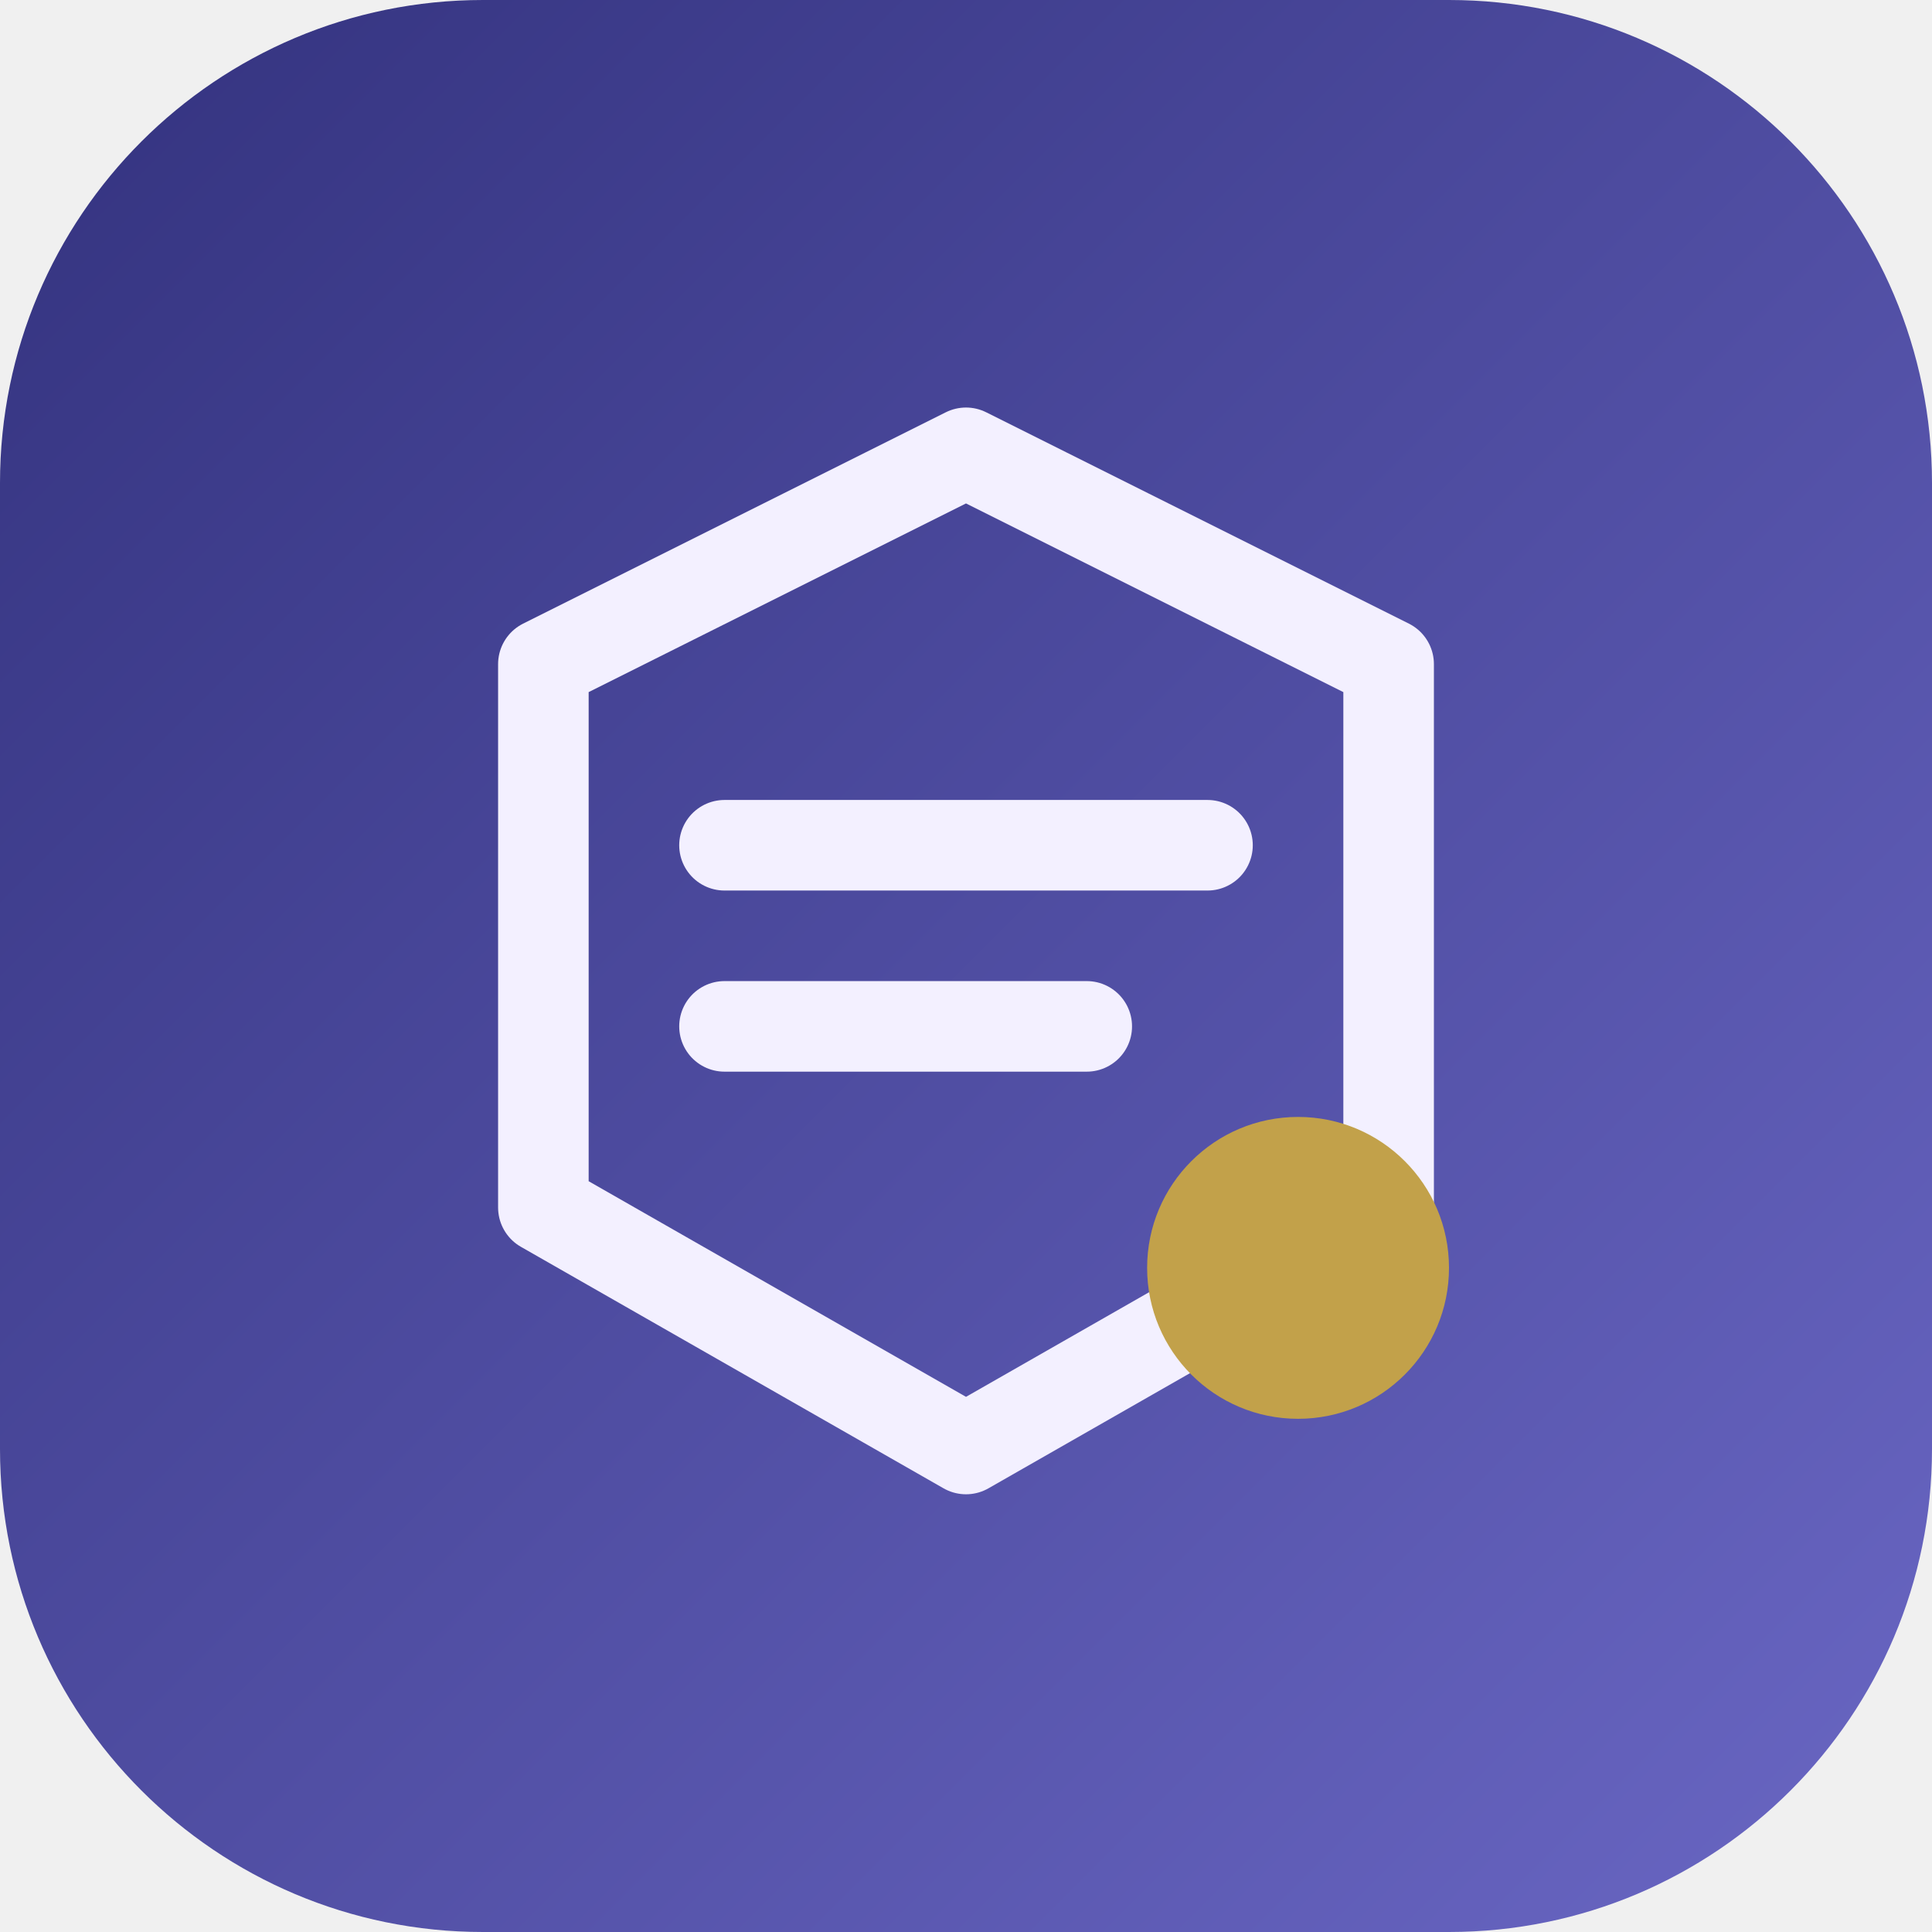
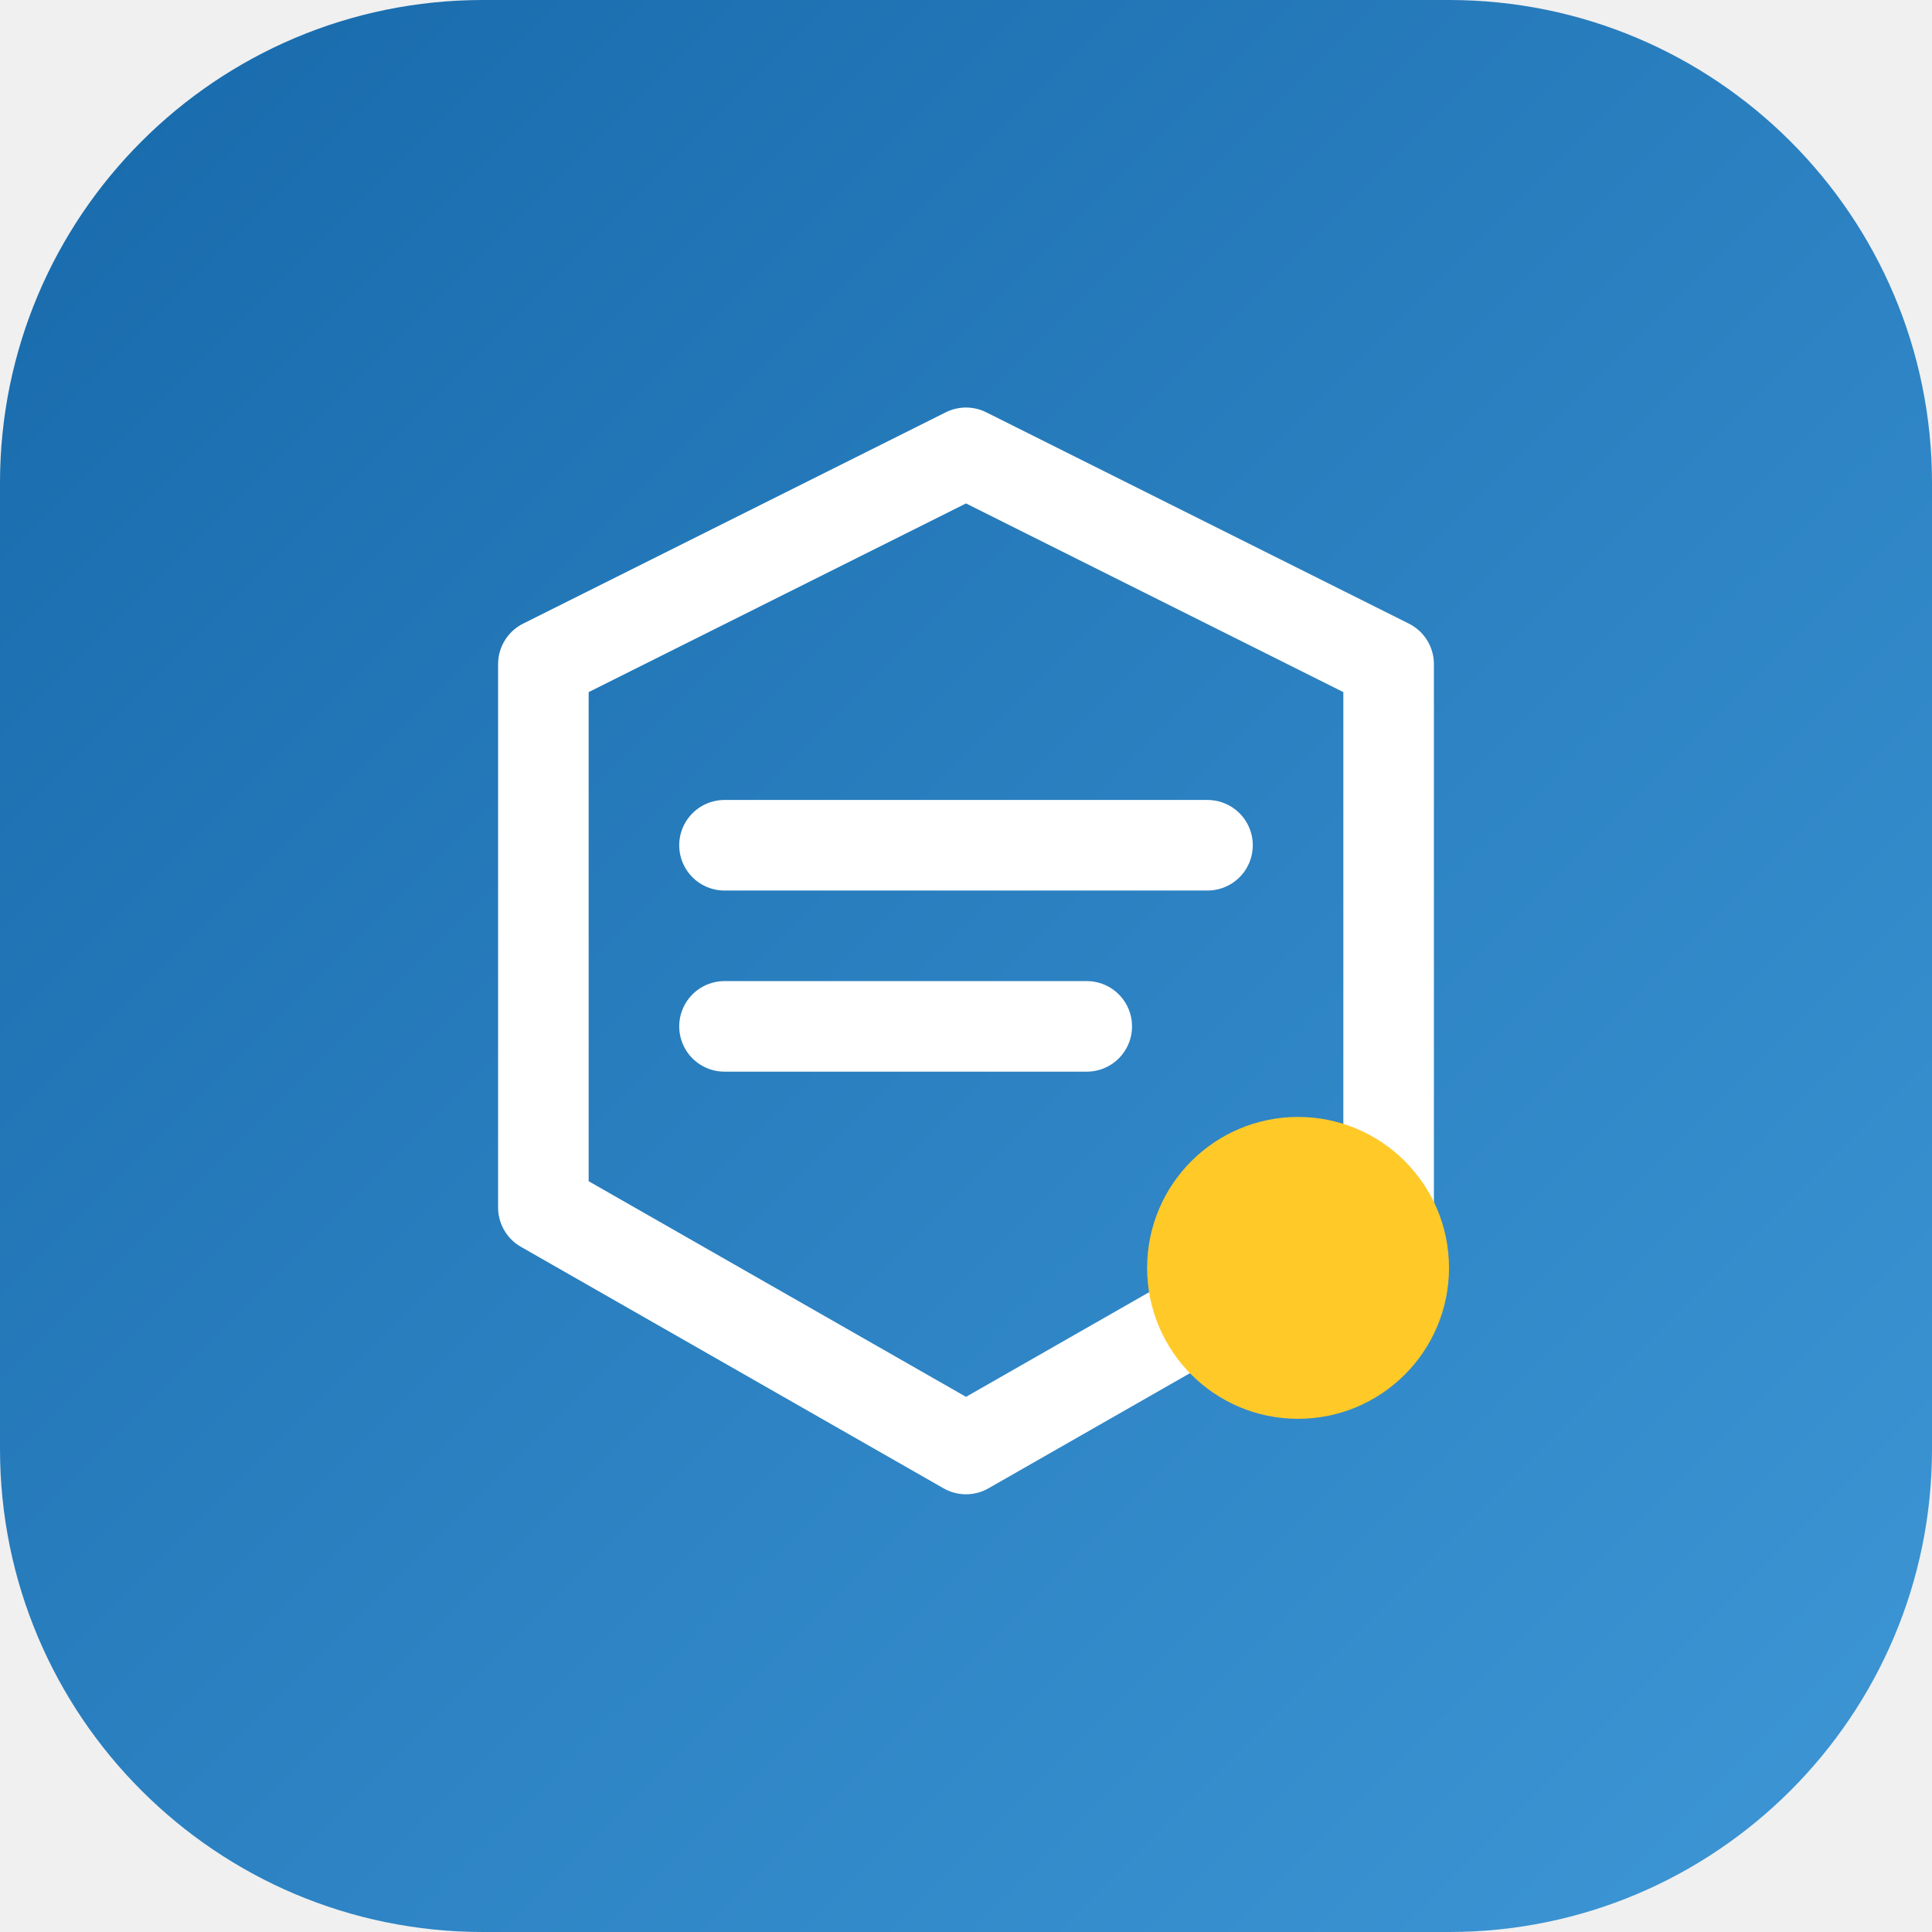
<svg xmlns="http://www.w3.org/2000/svg" viewBox="0 0 64 64" role="img" aria-label="شعار مدرسة طيبة تكنولوجي">
  <defs>
    <linearGradient id="g" x1="0" y1="0" x2="1" y2="1">
-       <stop offset="0" stop-color="#33327E" />
-       <stop offset="1" stop-color="#6A67C4" />
+       <stop offset="0" stop-color="#1769AA" />
+       <stop offset="1" stop-color="#3E97D6" />
    </linearGradient>
  </defs>
  <rect width="64" height="64" rx="16" fill="url(#g)" />
-   <path d="M18 22 L32 15 L46 22 V40 L32 48 L18 40 Z" fill="none" stroke="#F3F0FF" stroke-width="3" stroke-linejoin="round" />
-   <path d="M24 28 H40 M24 34 H36" stroke="#F3F0FF" stroke-width="3" stroke-linecap="round" />
-   <circle cx="43" cy="42" r="5" fill="#C2A14A" />
+   <path d="M18 22 L32 15 L46 22 V40 L32 48 L18 40 Z" fill="none" stroke="#FFFFFF" stroke-width="3" stroke-linejoin="round" />
+   <path d="M24 28 H40 M24 34 H36" stroke="#FFFFFF" stroke-width="3" stroke-linecap="round" />
+   <circle cx="43" cy="42" r="5" fill="#FFC928" />
</svg>
